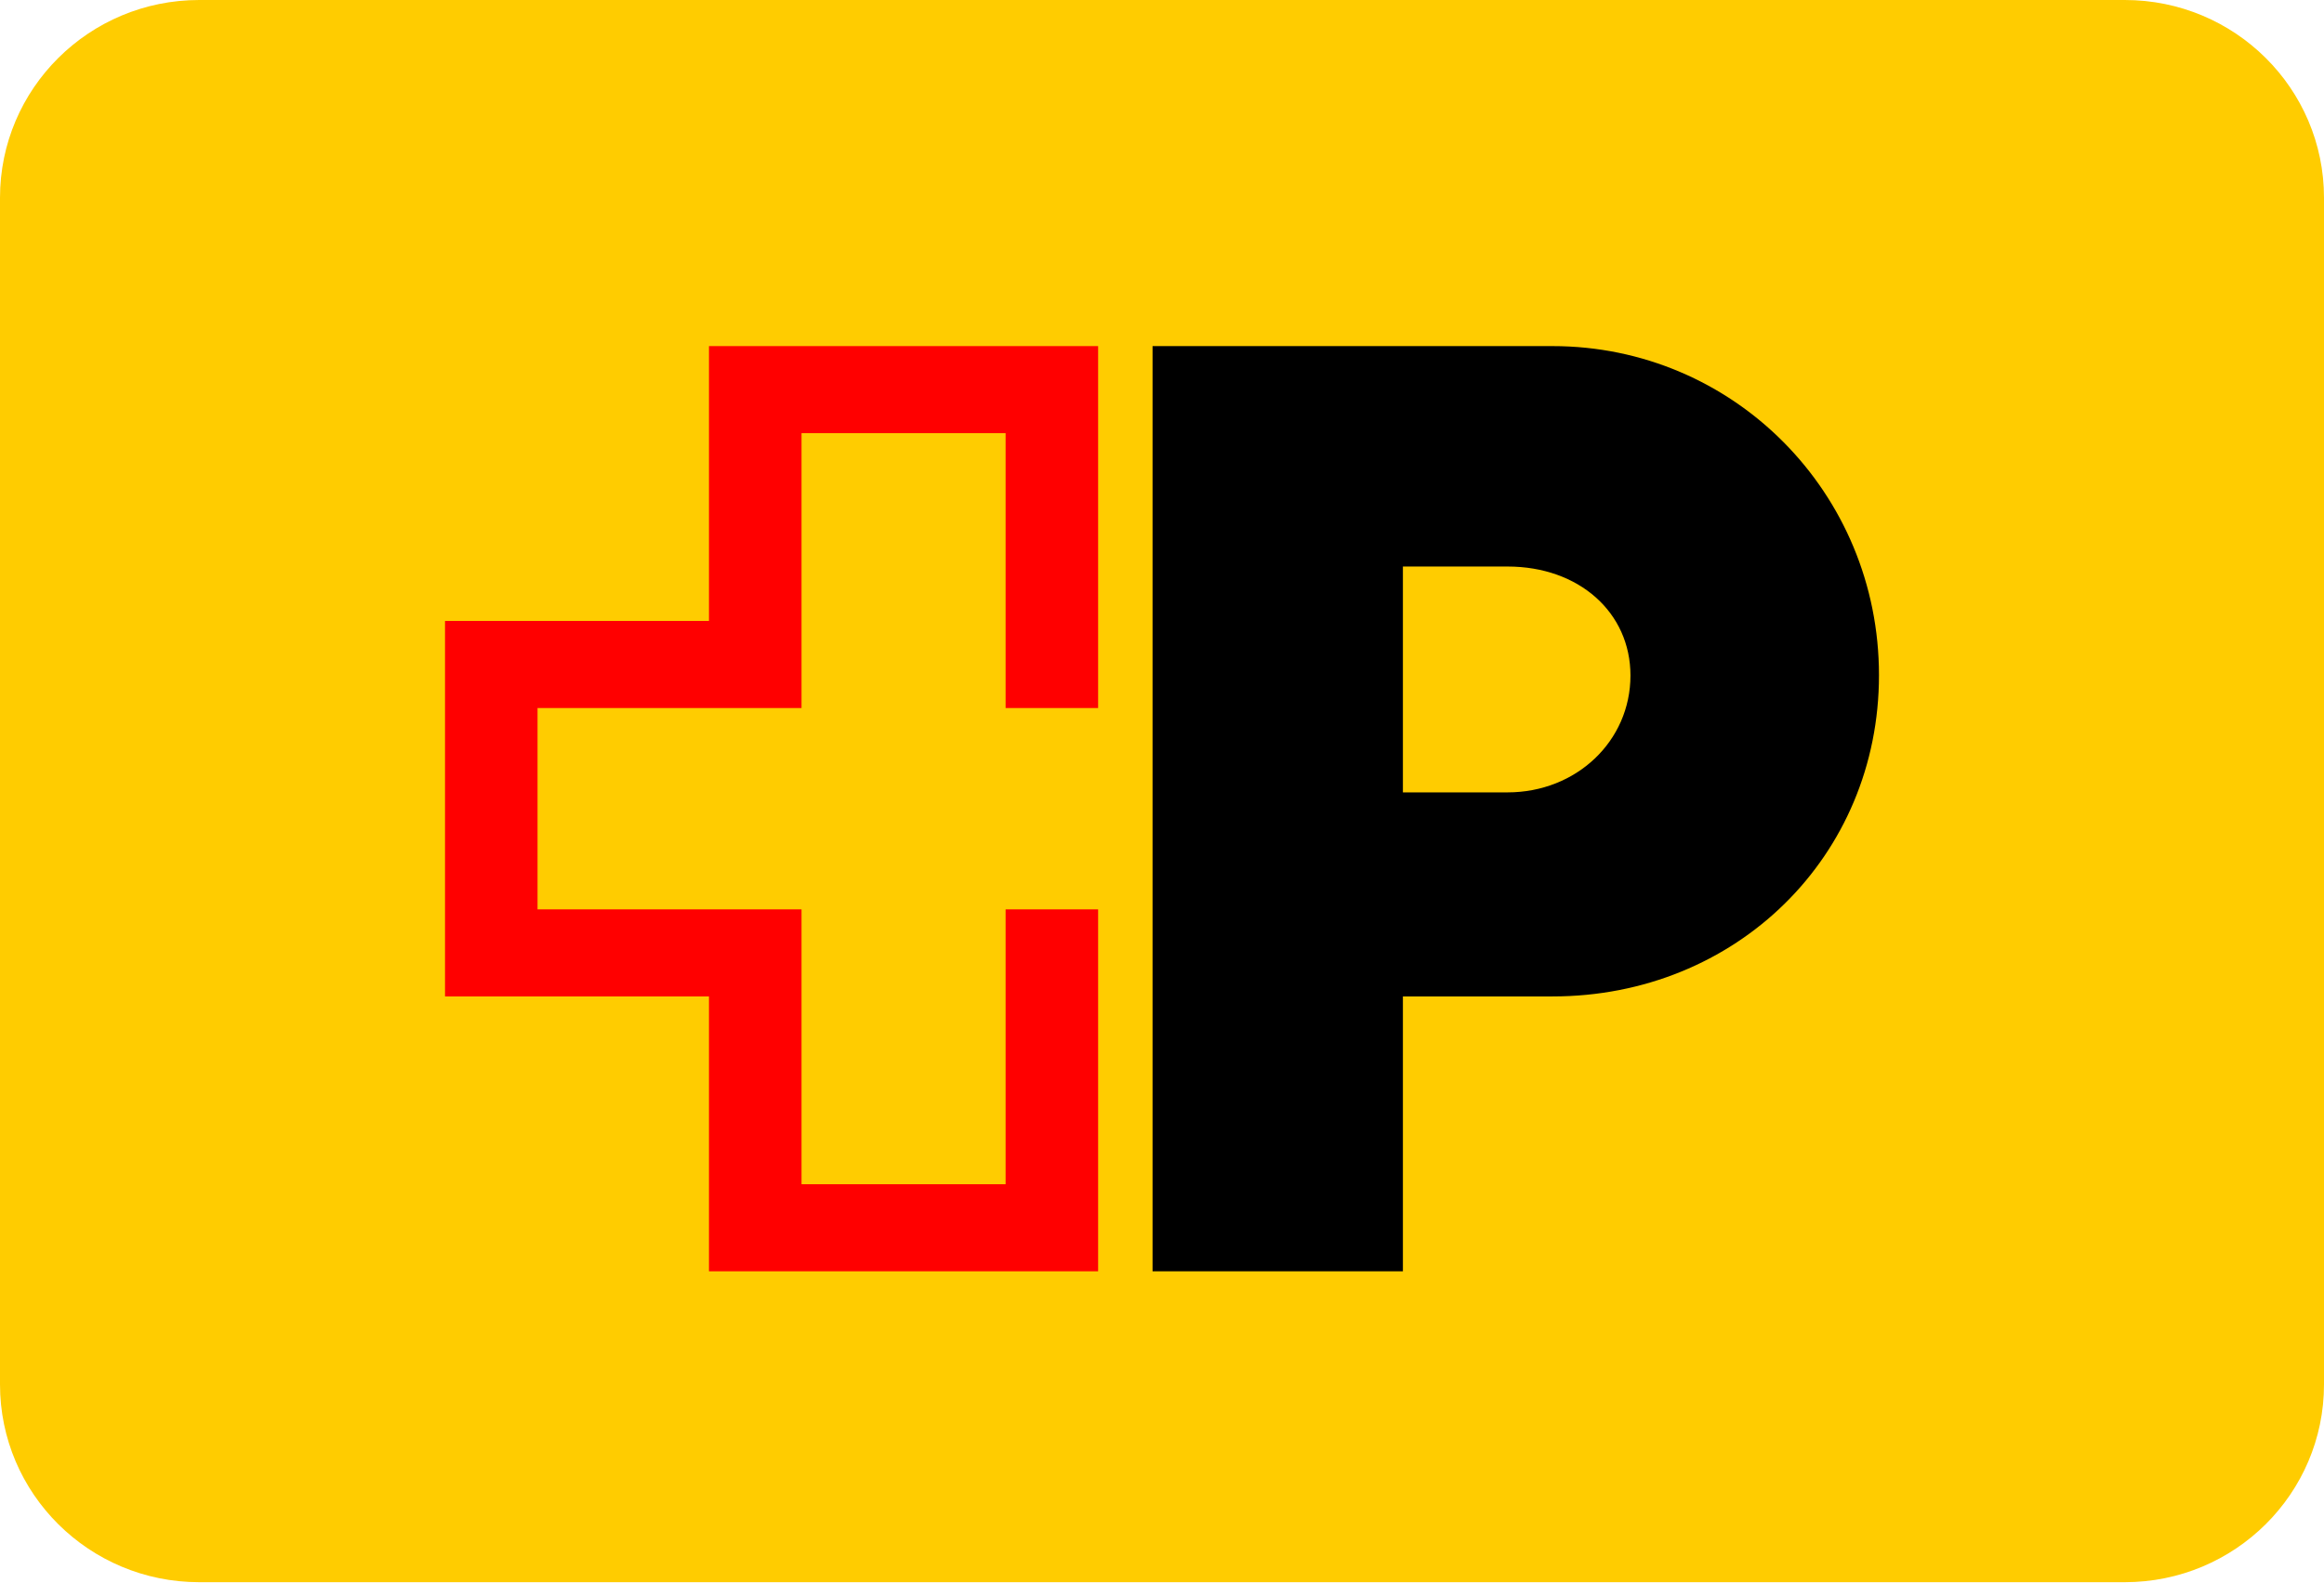
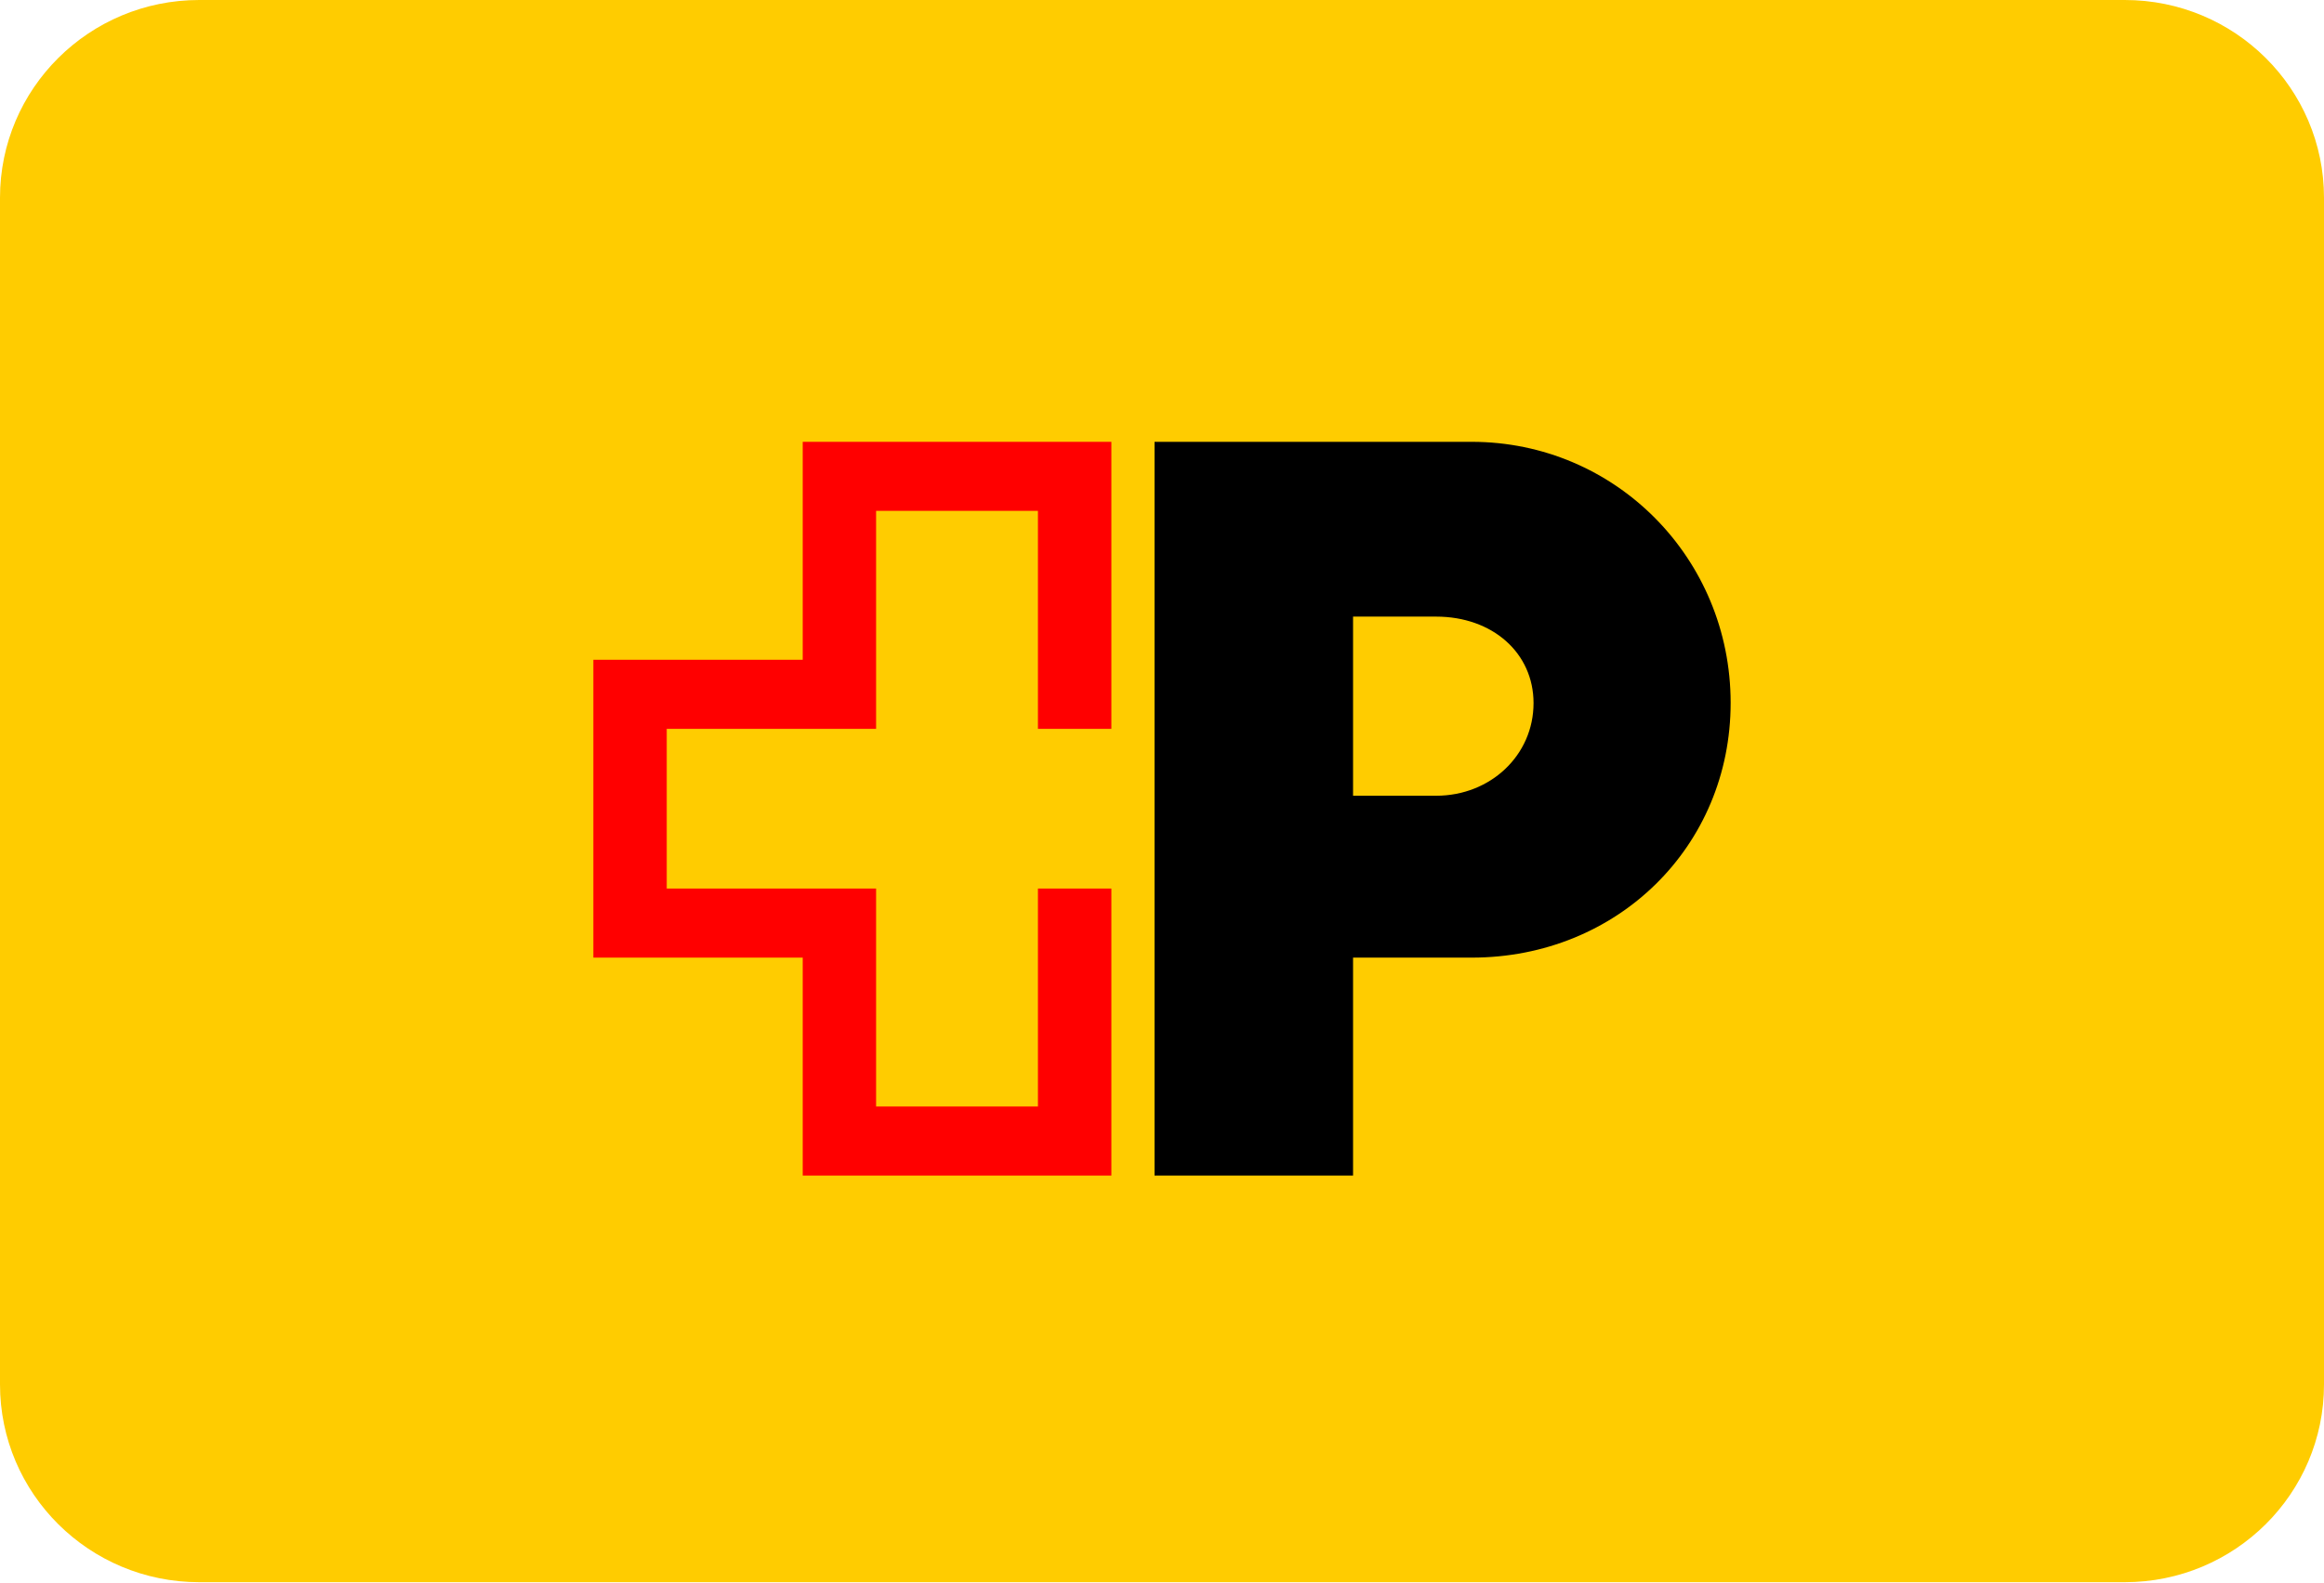
<svg xmlns="http://www.w3.org/2000/svg" width="47" height="32" viewBox="0 0 47 32" fill="none">
  <path d="M0 4C0 1.791 1.803 0 4.029 0H42.971C45.197 0 47 1.791 47 4V28C47 30.209 45.197 32 42.971 32H4.029C1.803 32 0 30.209 0 28V4Z" fill="#FFCC00" />
-   <path d="M22.208 14.32V7H14.338V12.559H9V20.153H14.338V25.712H22.208V18.392H20.337V23.951H16.21V18.392H10.871V14.32H16.21V8.761H20.337V14.32H22.208Z" fill="#FF0000" />
-   <path d="M32.974 13.662C32.974 14.99 31.878 16.026 30.488 16.026H28.372V11.458H30.488C31.932 11.458 32.974 12.387 32.974 13.662ZM31.397 7H23.309V25.712H28.372V20.153H31.397C35.113 20.153 38 17.318 38 13.656C38 9.967 35.06 7 31.397 7Z" fill="black" />
+   <path d="M22.476 14.741V8.936H16.234V13.344H12V19.368H16.234V23.776H22.476V17.971H20.991V22.379H17.718V17.971H13.484V14.741H17.718V10.332H20.991V14.741H22.476Z" fill="#FF0000" />
+   <path d="M31.014 14.22C31.014 15.273 30.145 16.094 29.043 16.094H27.364V12.471H29.043C30.187 12.471 31.014 13.208 31.014 14.22ZM29.763 8.936H23.349V23.776H27.364V19.368H29.763C32.71 19.368 35 17.119 35 14.215C35 11.289 32.668 8.936 29.763 8.936Z" fill="black" />
</svg>
